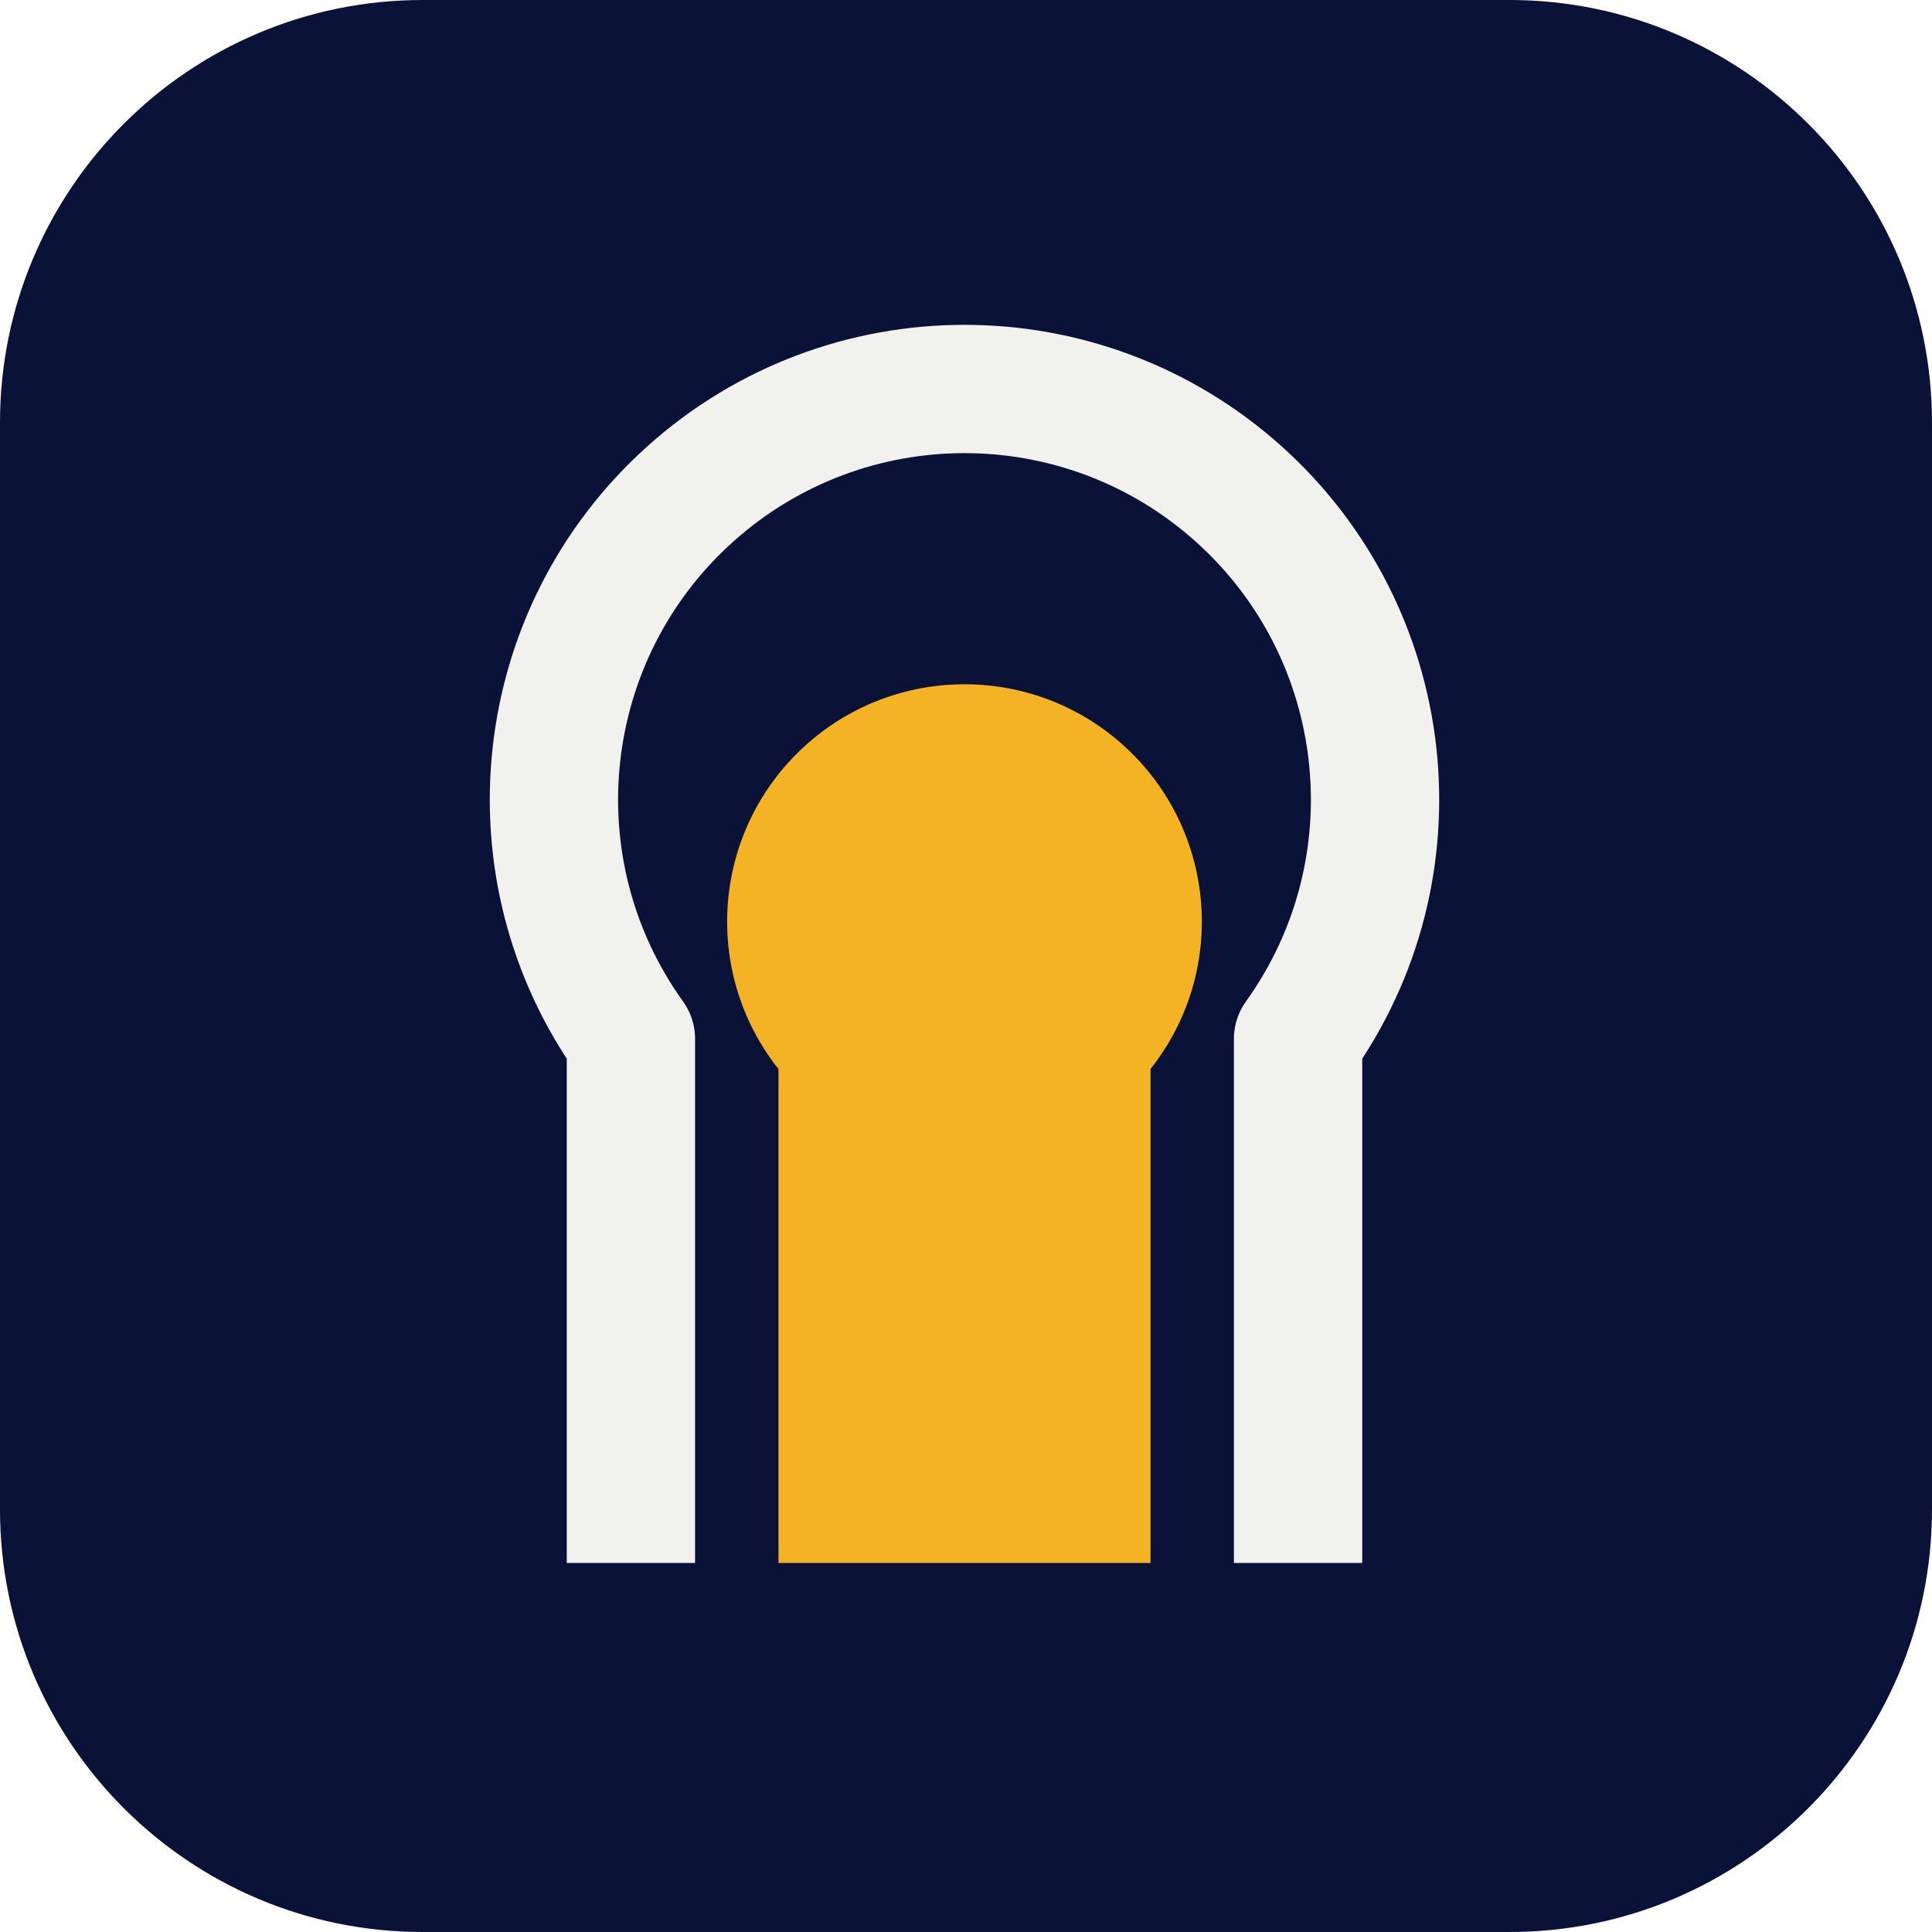
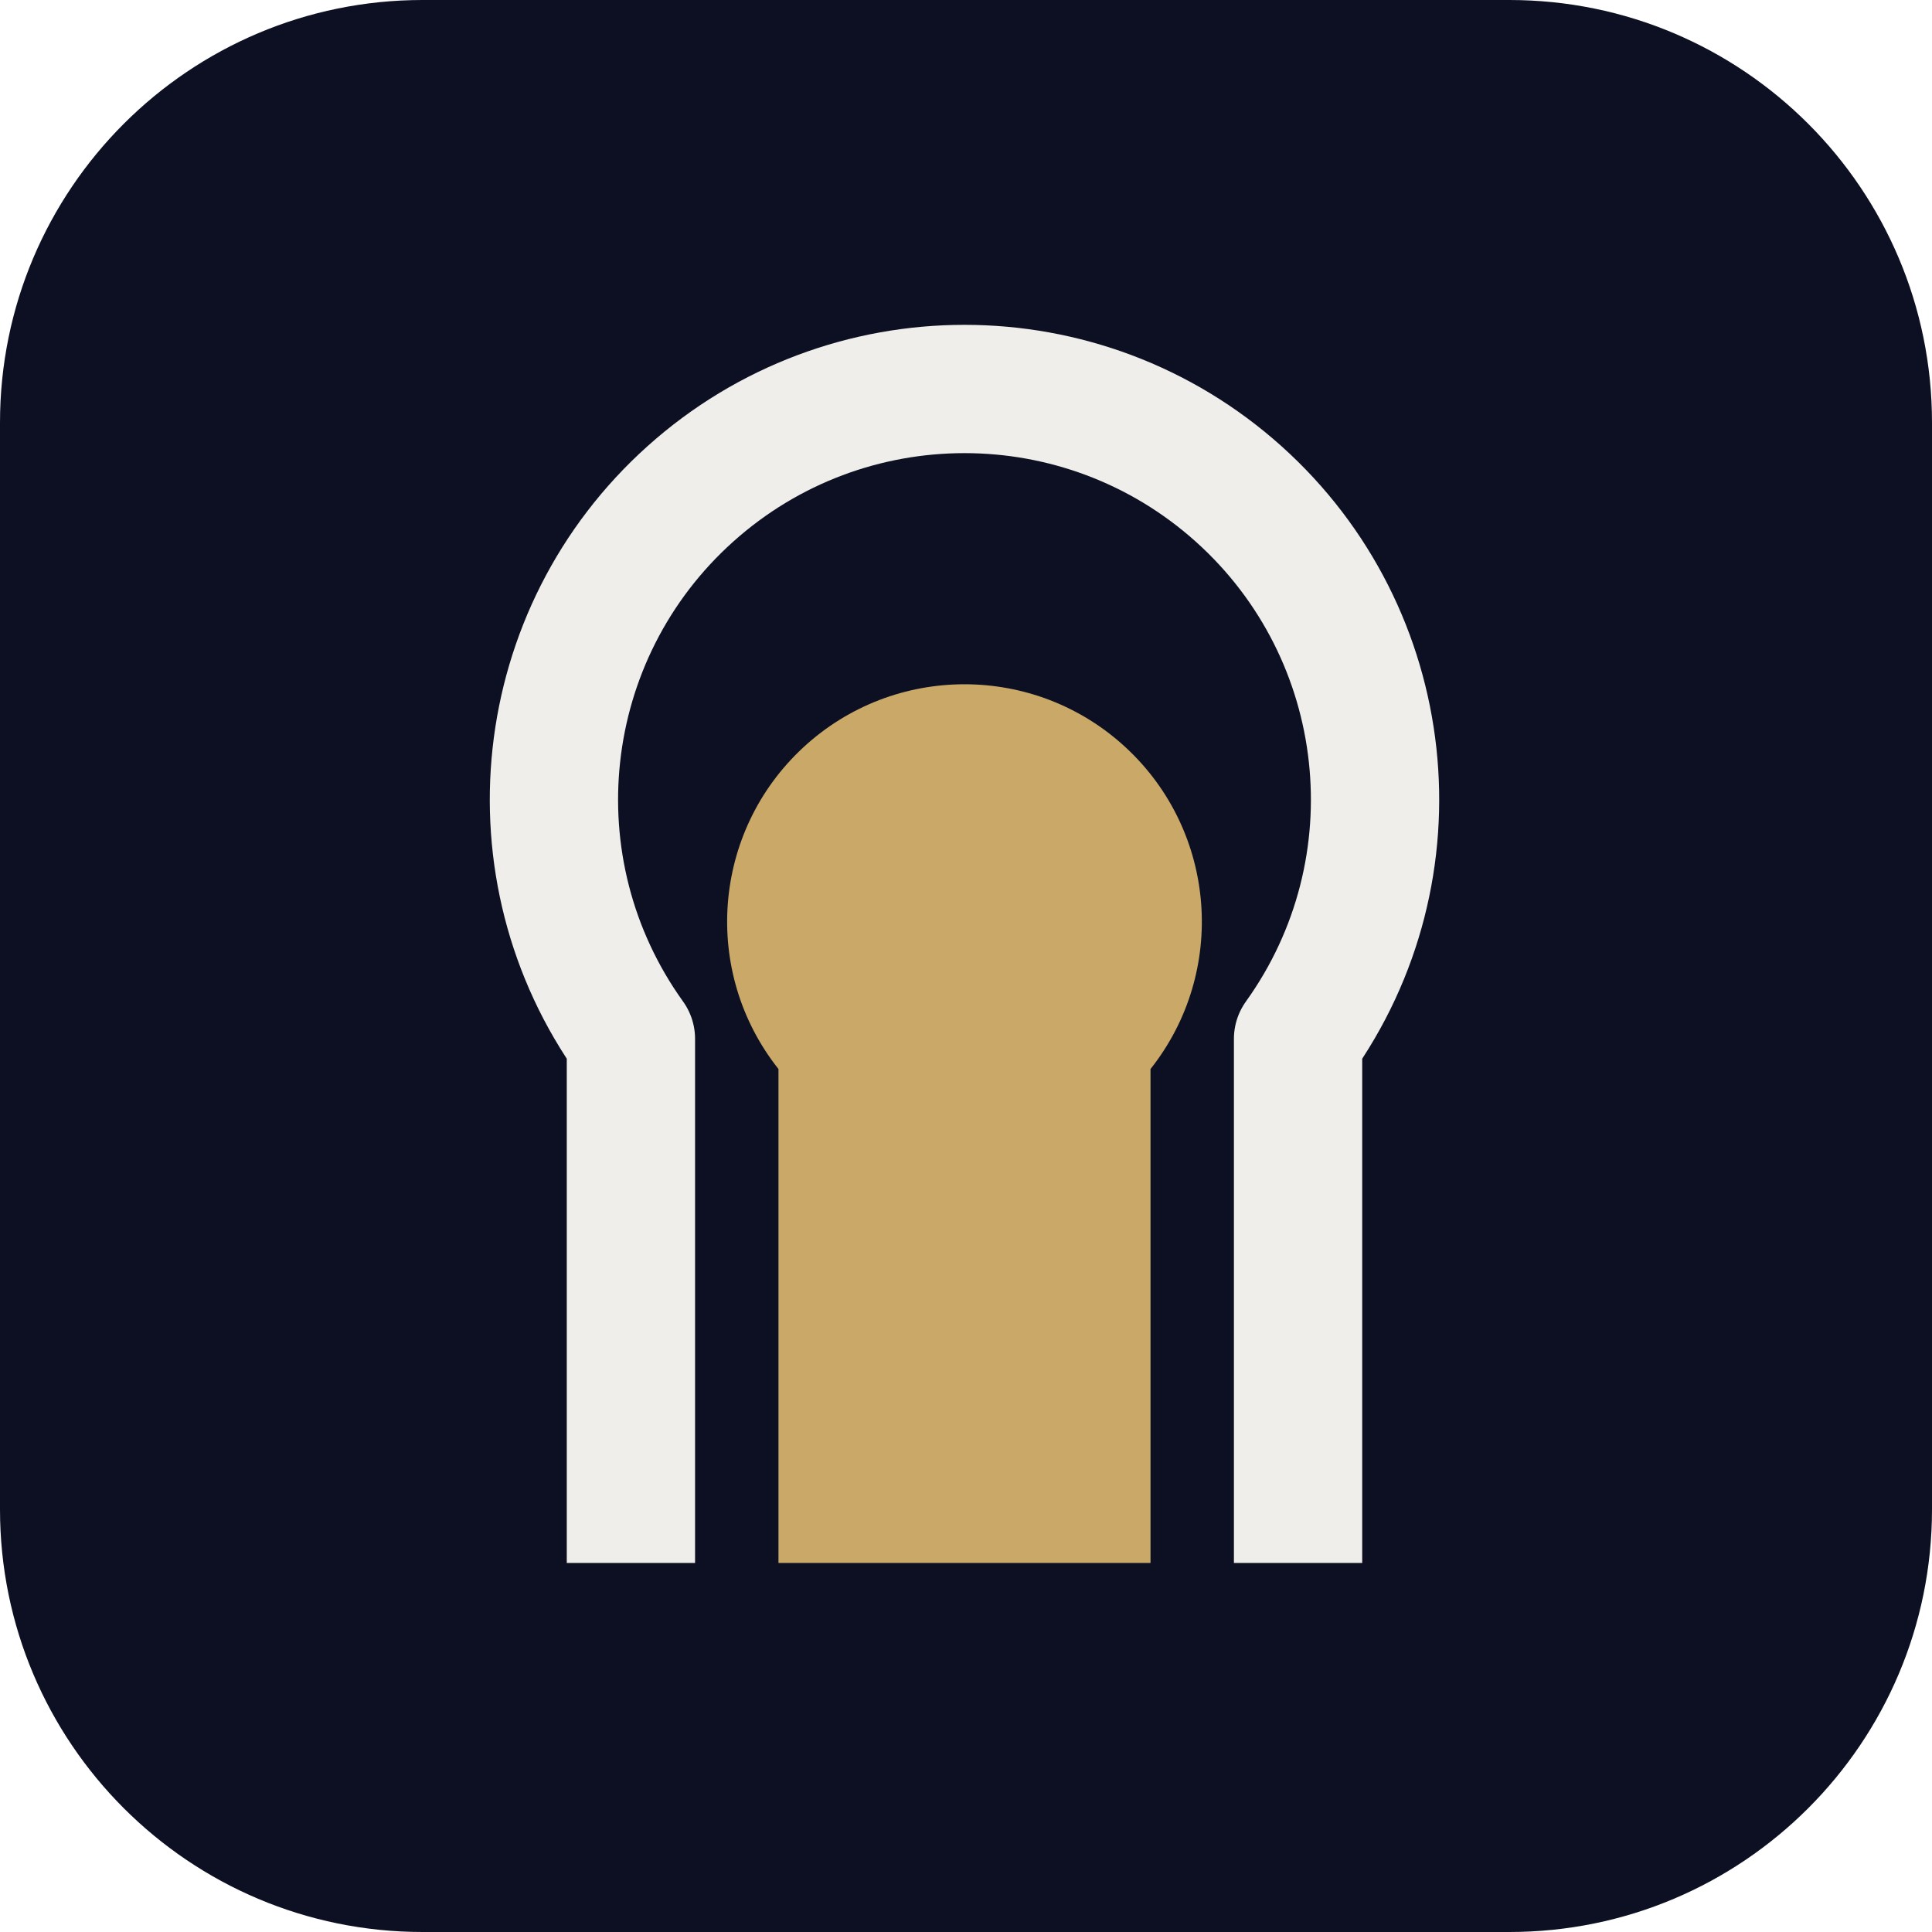
<svg xmlns="http://www.w3.org/2000/svg" viewBox="0 0 512 512">
-   <rect width="512" height="512" rx="112" fill="#0b1238" />
-   <path d="M152 452V288.6A128 128 0 1 1 360 288.6V452" fill="none" stroke="#f1f2ee" stroke-width="40" stroke-linejoin="round" transform="translate(38 30) scale(.85)" />
-   <path d="M198 452V298A74 74 0 1 1 314 298V452Z" fill="#f4b325" transform="translate(38 30) scale(.85)" />
+   <rect width="512" height="512" rx="112" fill="#0c1022" />
+   <path d="M152 452V288.6A128 128 0 1 1 360 288.6V452" fill="none" stroke="#efeeea" stroke-width="40" stroke-linejoin="round" transform="translate(38 30) scale(.85)" />
+   <path d="M198 452V298A74 74 0 1 1 314 298V452Z" fill="#c9a868" transform="translate(38 30) scale(.85)" />
</svg>
